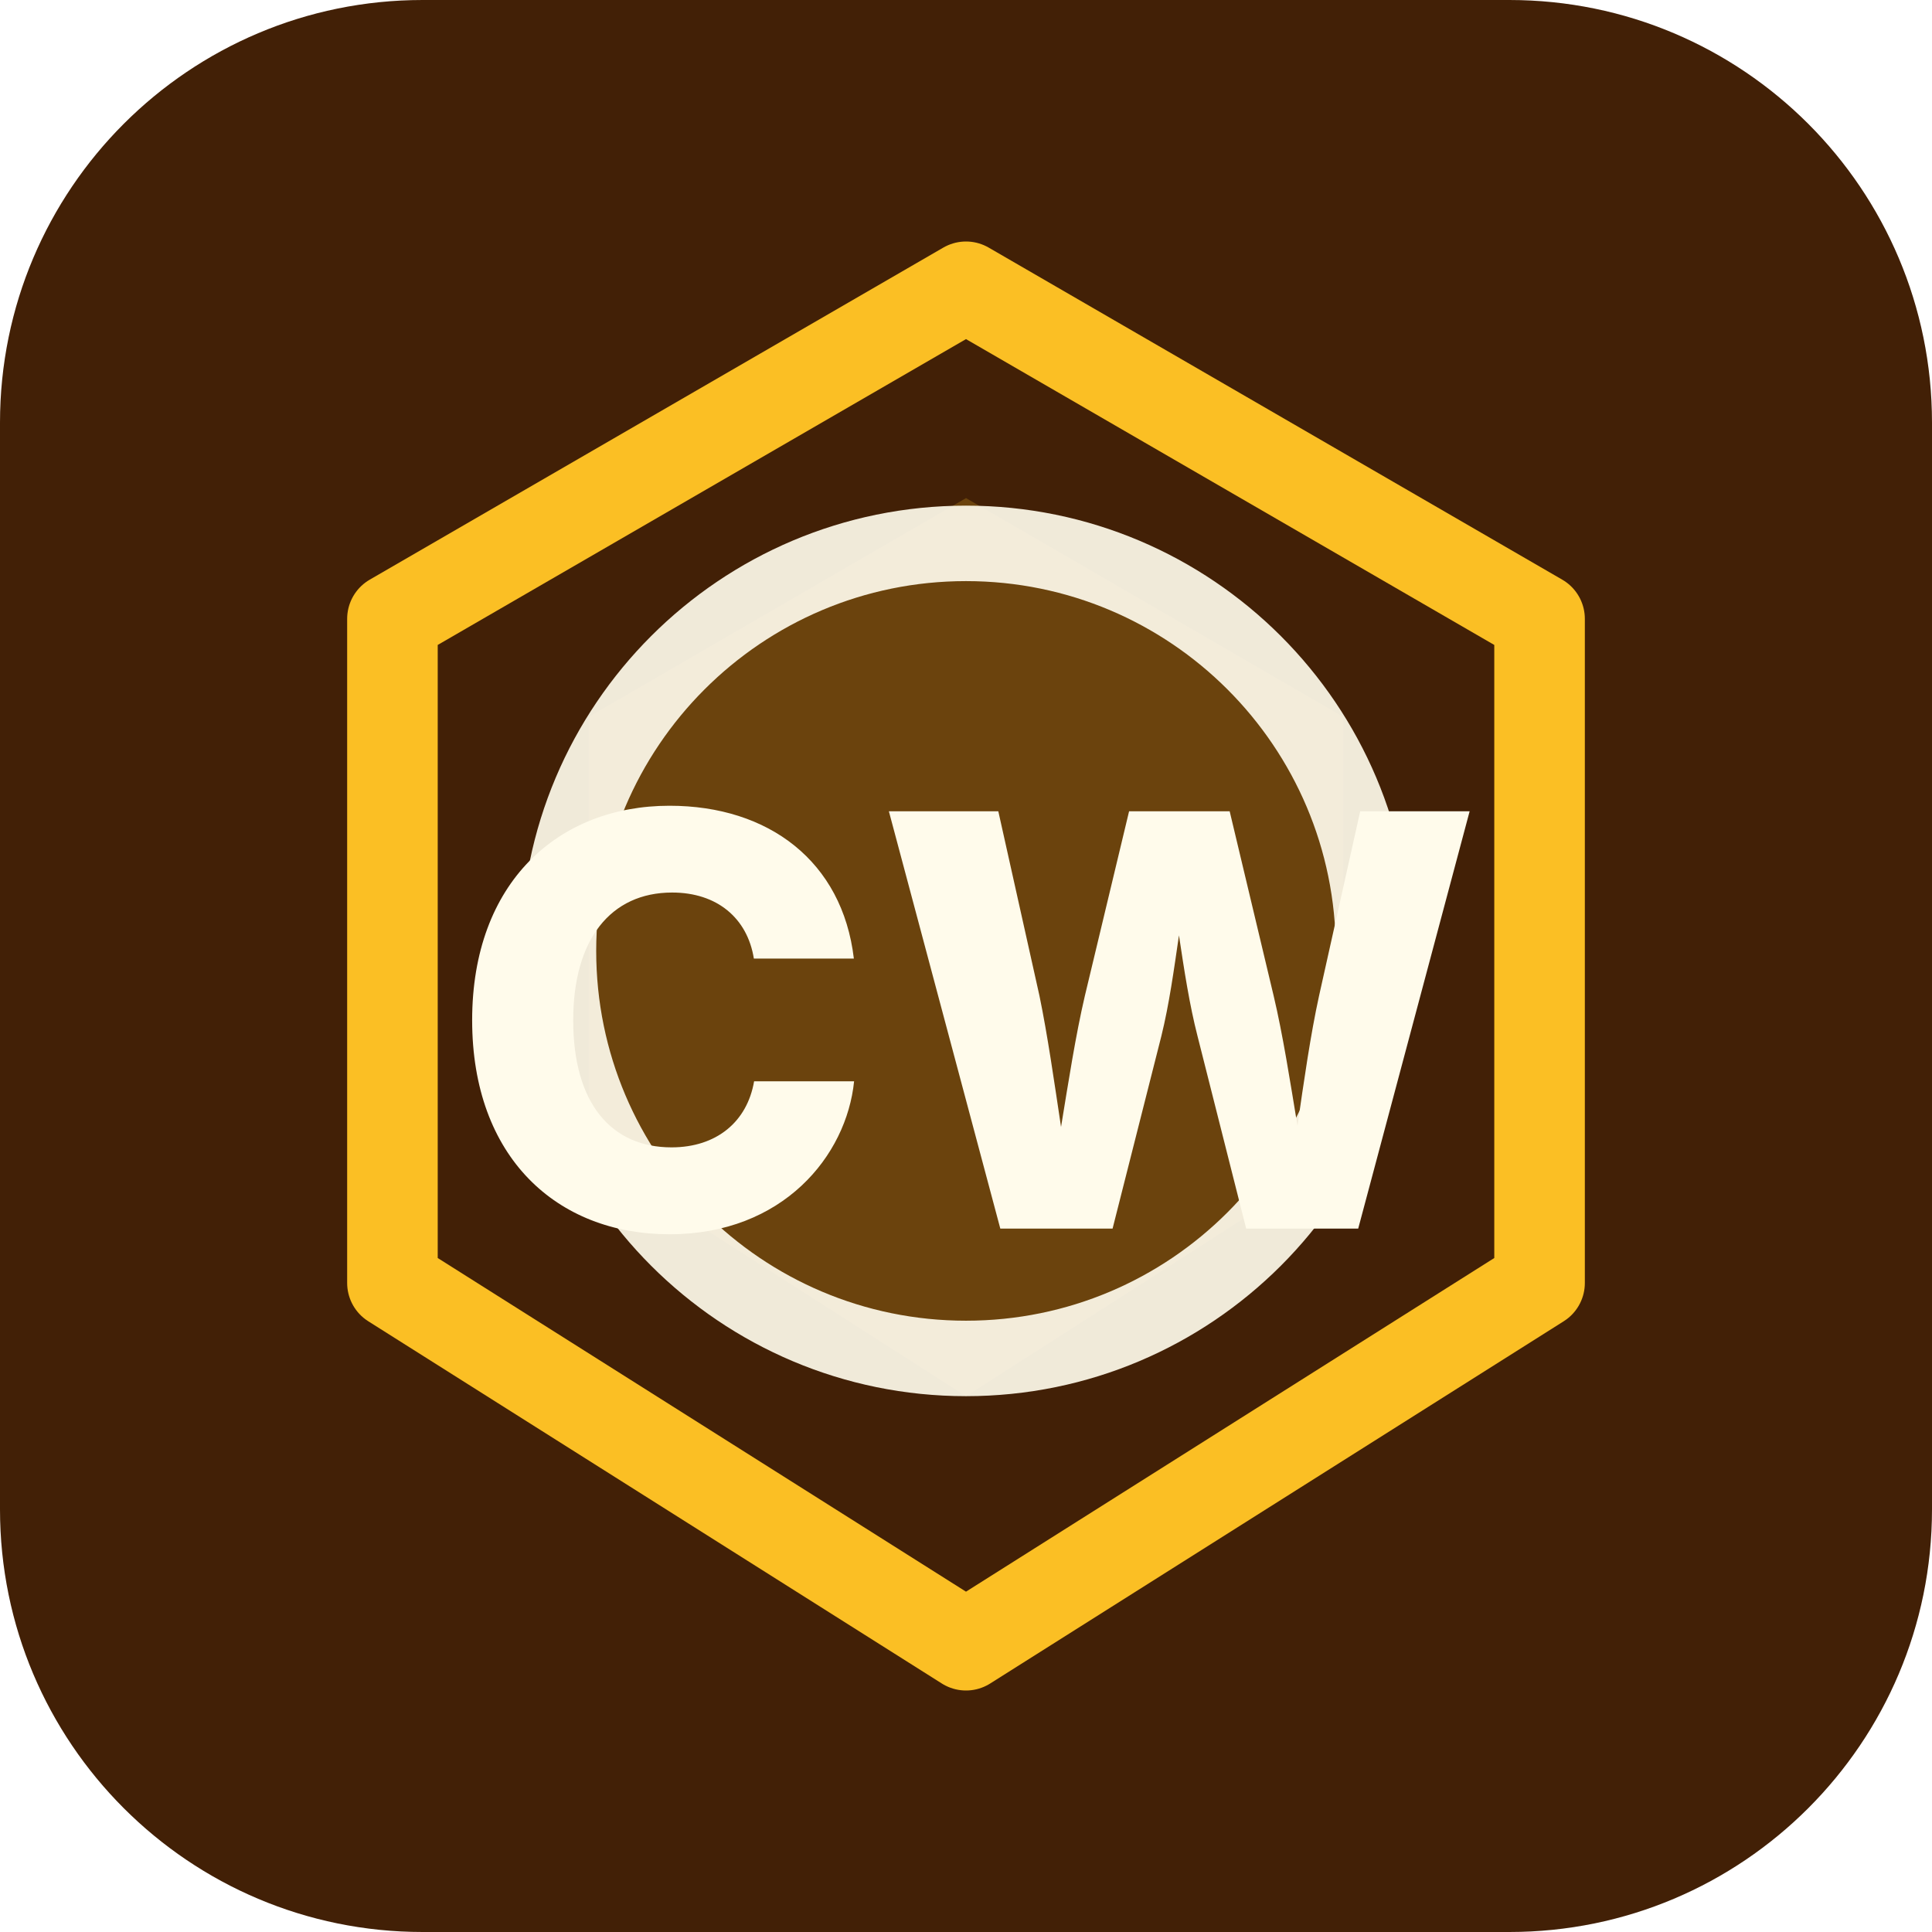
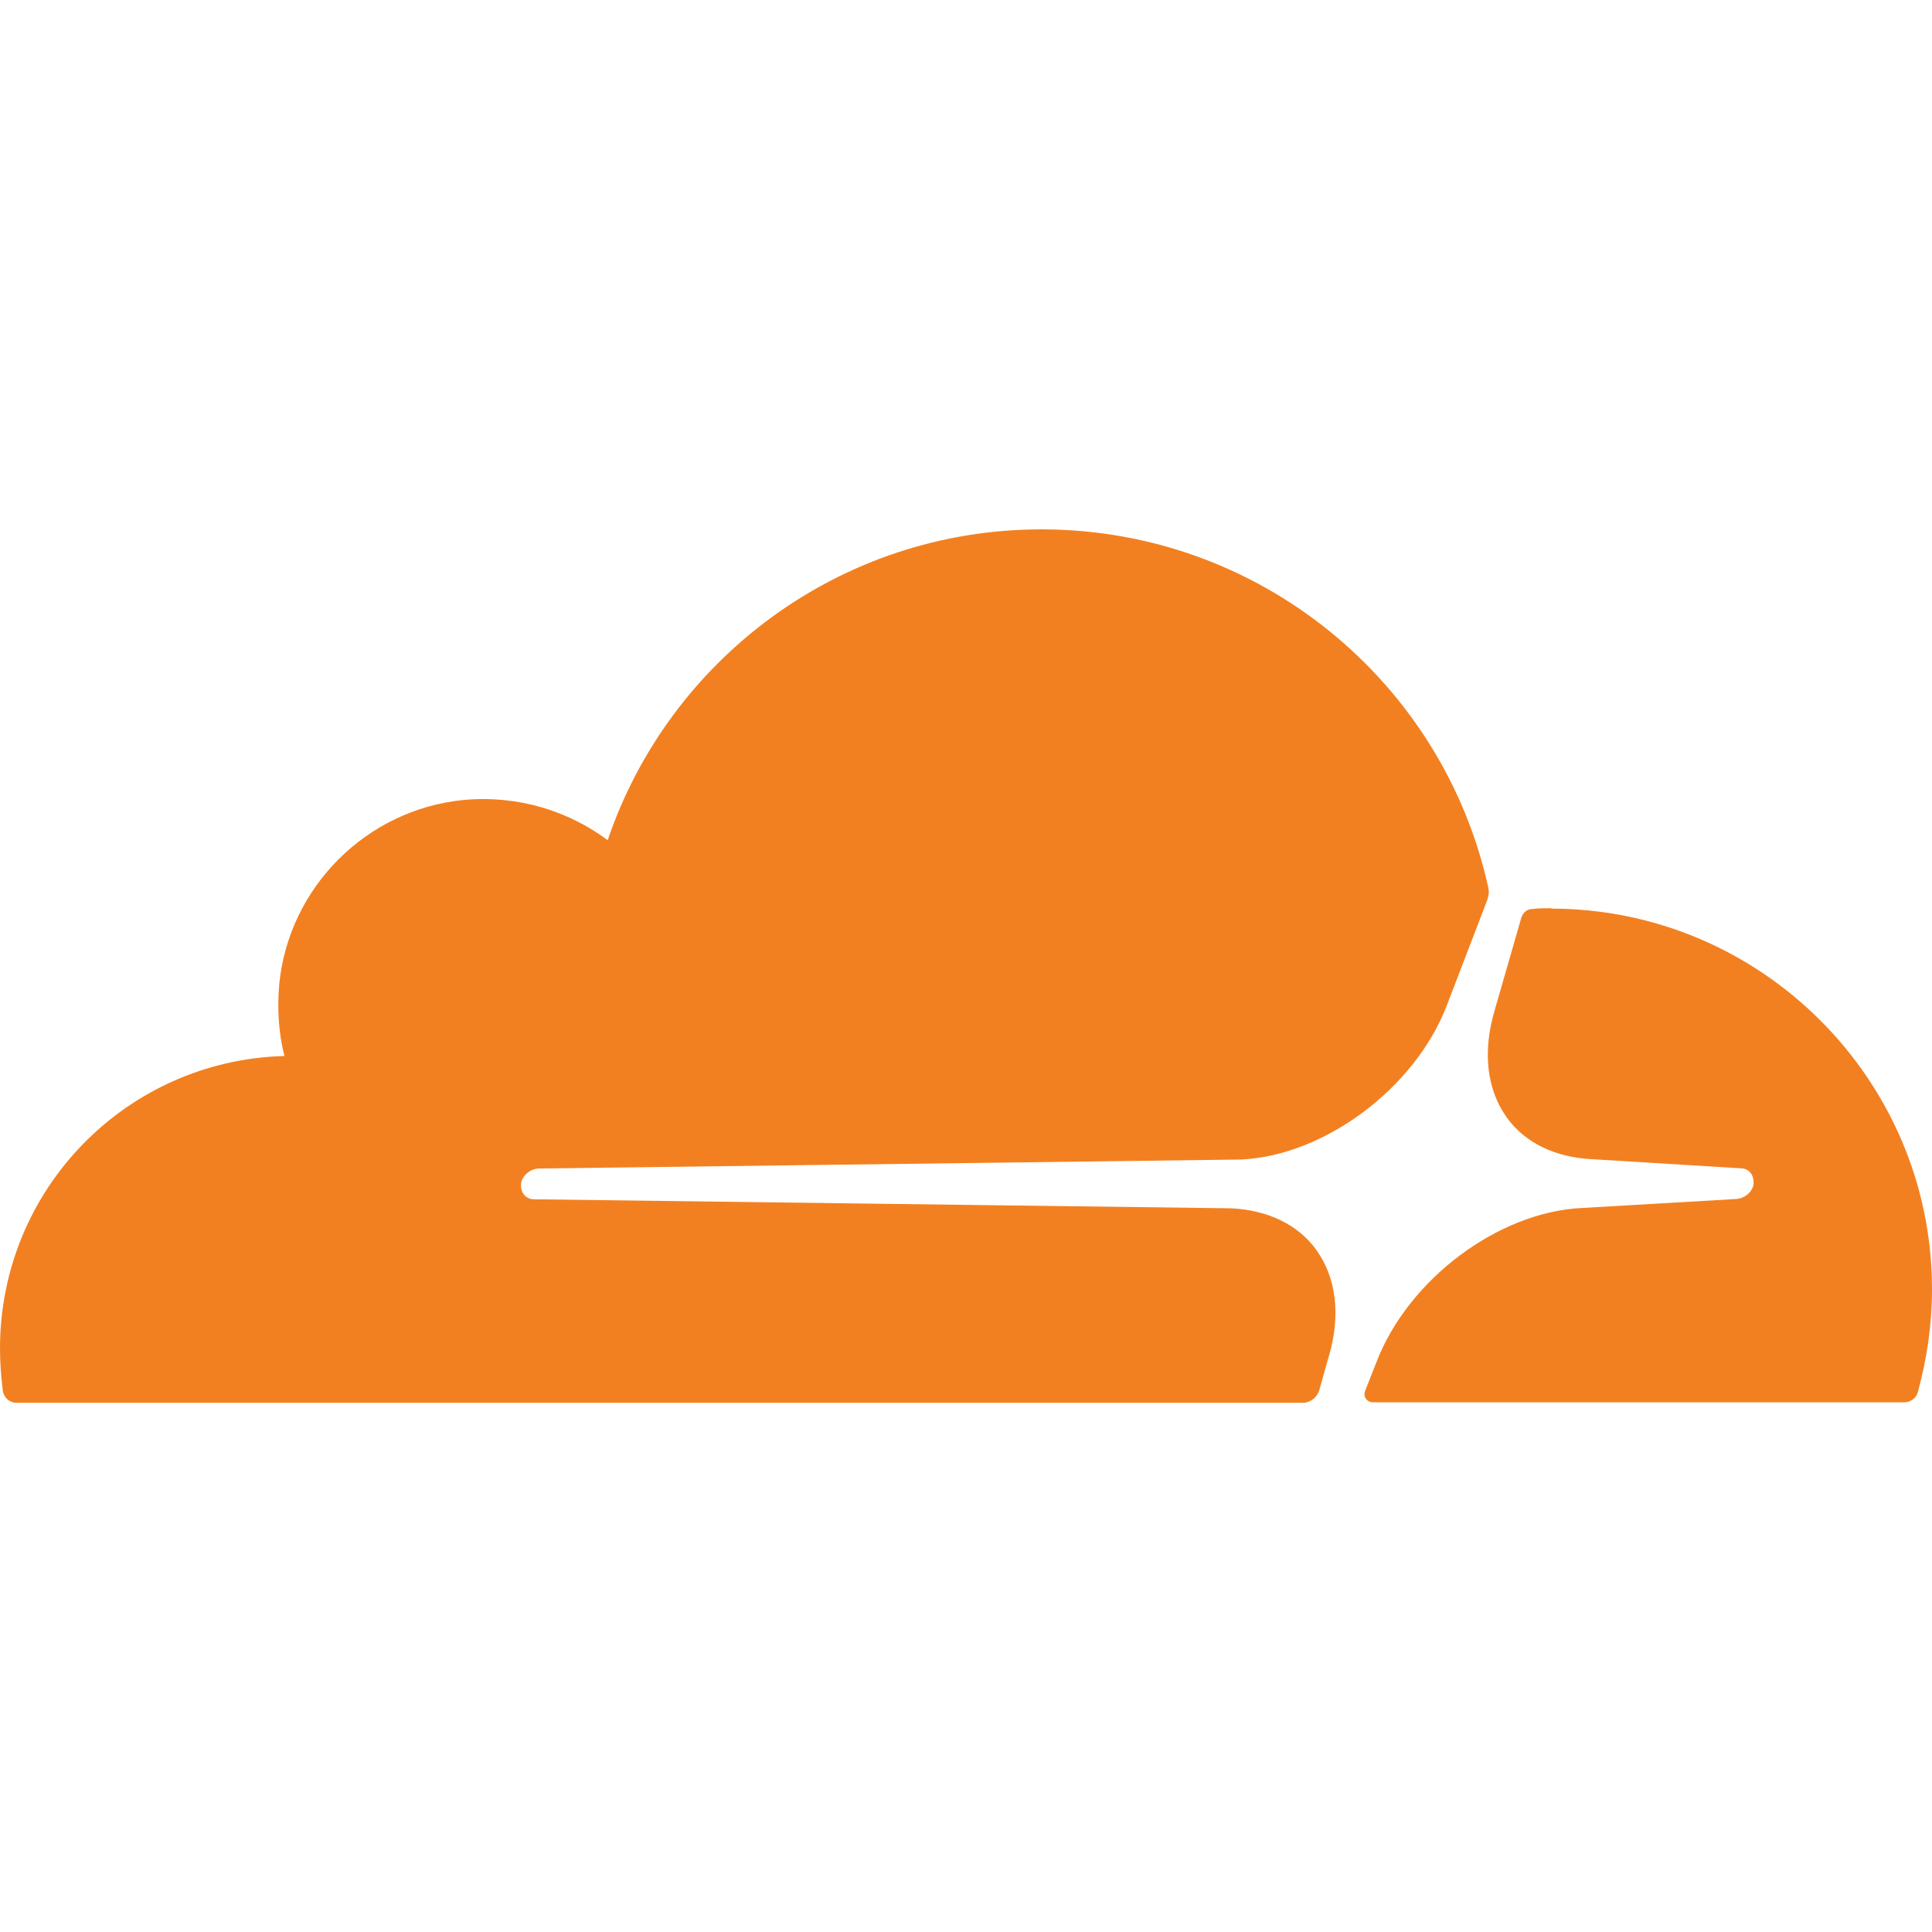
- <svg xmlns="http://www.w3.org/2000/svg" viewBox="0 0 256 256" role="img" aria-label="Cloudflare Workers AI icon">
-   <rect width="256" height="256" rx="56" fill="#422006" />
-   <path d="M128 38 204 82v88l-76 48-76-48V82l76-44Z" fill="none" stroke="#FBBF24" stroke-width="12" stroke-linejoin="round" />
-   <path d="M128 66 178 95v58l-50 32-50-32V95l50-29Z" fill="#FBBF24" opacity=".22" />
-   <circle cx="128" cy="126" r="54" fill="none" stroke="#FFFBEB" stroke-width="10" opacity=".92" />
-   <text x="128" y="134" text-anchor="middle" dominant-baseline="middle" fill="#FFFBEB" font-family="Inter, Arial, sans-serif" font-size="76" font-weight="800" letter-spacing="0">CW</text>
+ <svg xmlns="http://www.w3.org/2000/svg" fill="#F38020" role="img" viewBox="0 0 24 24">
+   <path d="M16.509 16.845c.147-.507.091-.971-.155-1.315-.225-.316-.605-.499-1.062-.52l-8.659-.112a.156.156 0 0 1-.133-.071c-.028-.042-.035-.099-.021-.155.028-.084.112-.148.204-.156l8.736-.112c1.035-.049 2.16-.887 2.554-1.914l.499-1.301c.021-.056.029-.113.015-.168-.562-2.546-2.835-4.445-5.55-4.445-2.504 0-4.628 1.618-5.388 3.861-.493-.366-1.119-.562-1.794-.499-1.203.119-2.167 1.083-2.286 2.286-.028.31-.007.613.064.894C1.568 13.171 0 14.775 0 16.752c0 .175.014.351.035.527.014.083.084.147.169.147h15.981c.091 0 .176-.065.203-.155l.12-.427zm2.757-5.563c-.077 0-.161 0-.238.011-.057 0-.105.042-.127.098l-.338 1.174c-.147.507-.092.971.154 1.316.226.316.606.498 1.062.519l1.844.113c.056 0 .105.026.133.07.028.043.035.107.021.156-.028.084-.113.148-.204.155l-1.921.112c-1.041.049-2.158.887-2.553 1.914l-.141.358c-.028.071.021.142.099.142h6.598c.077 0 .147-.049.169-.126.112-.408.176-.837.176-1.28 0-2.603-2.125-4.727-4.734-4.727" />
</svg>
